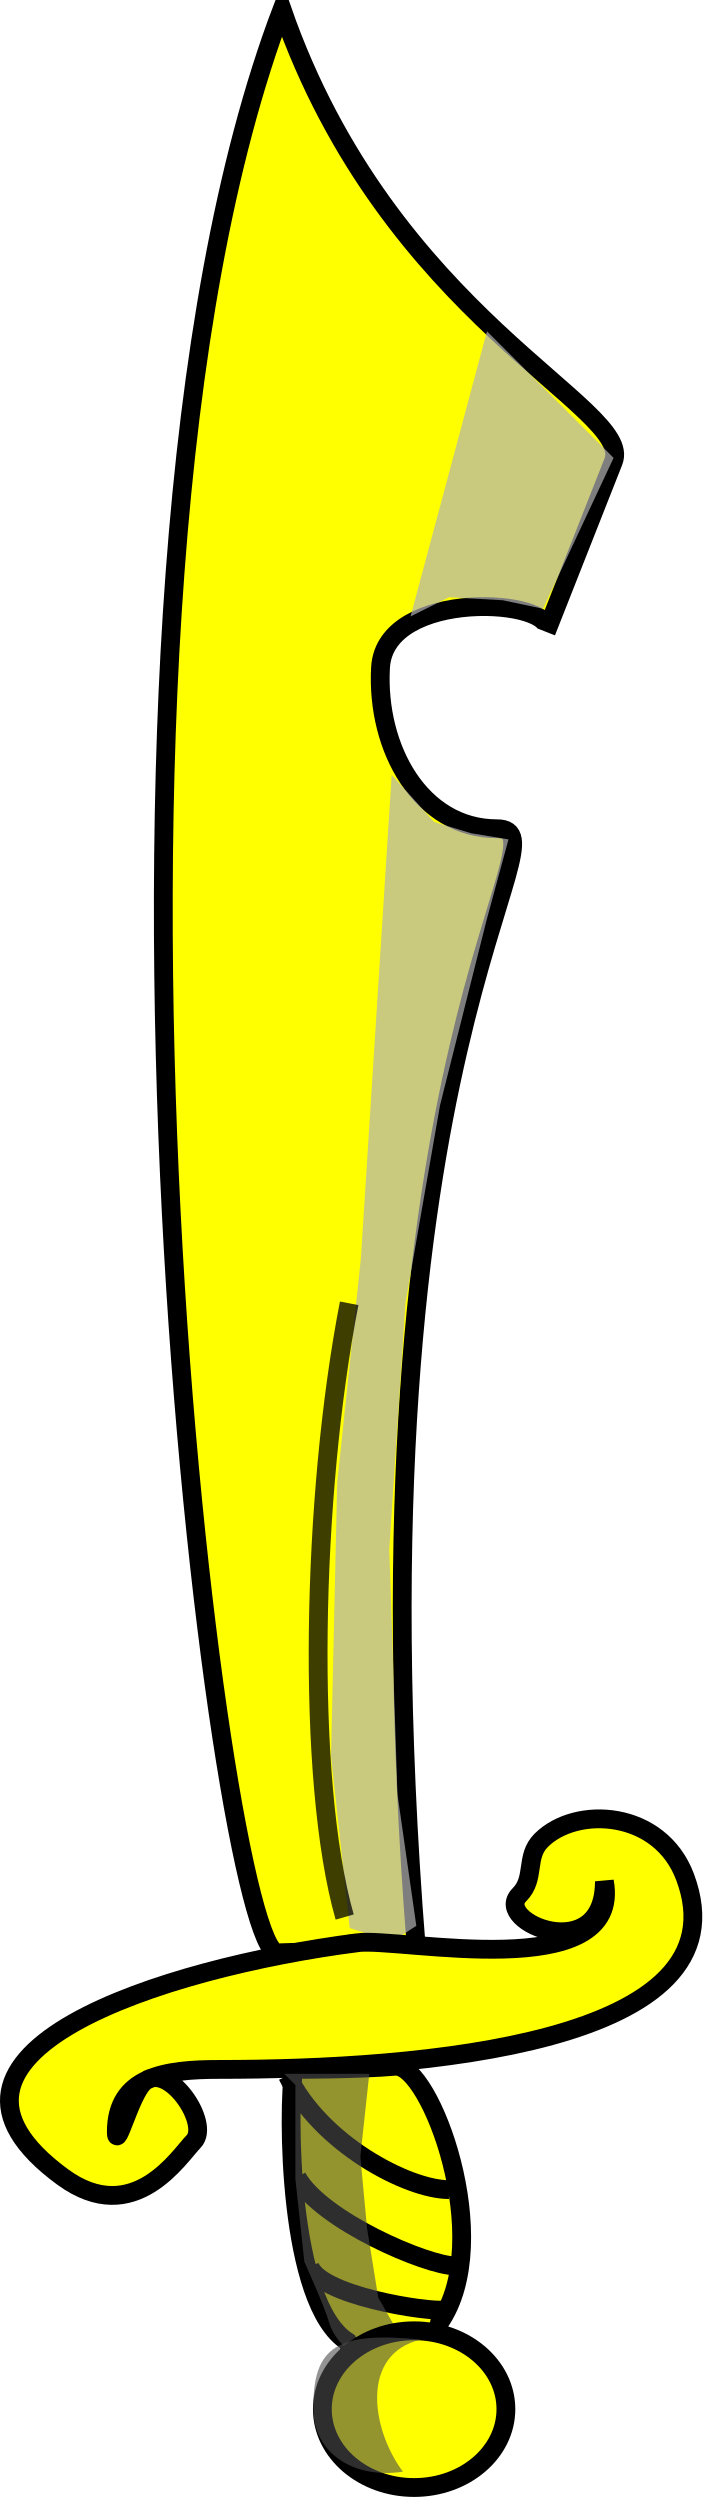
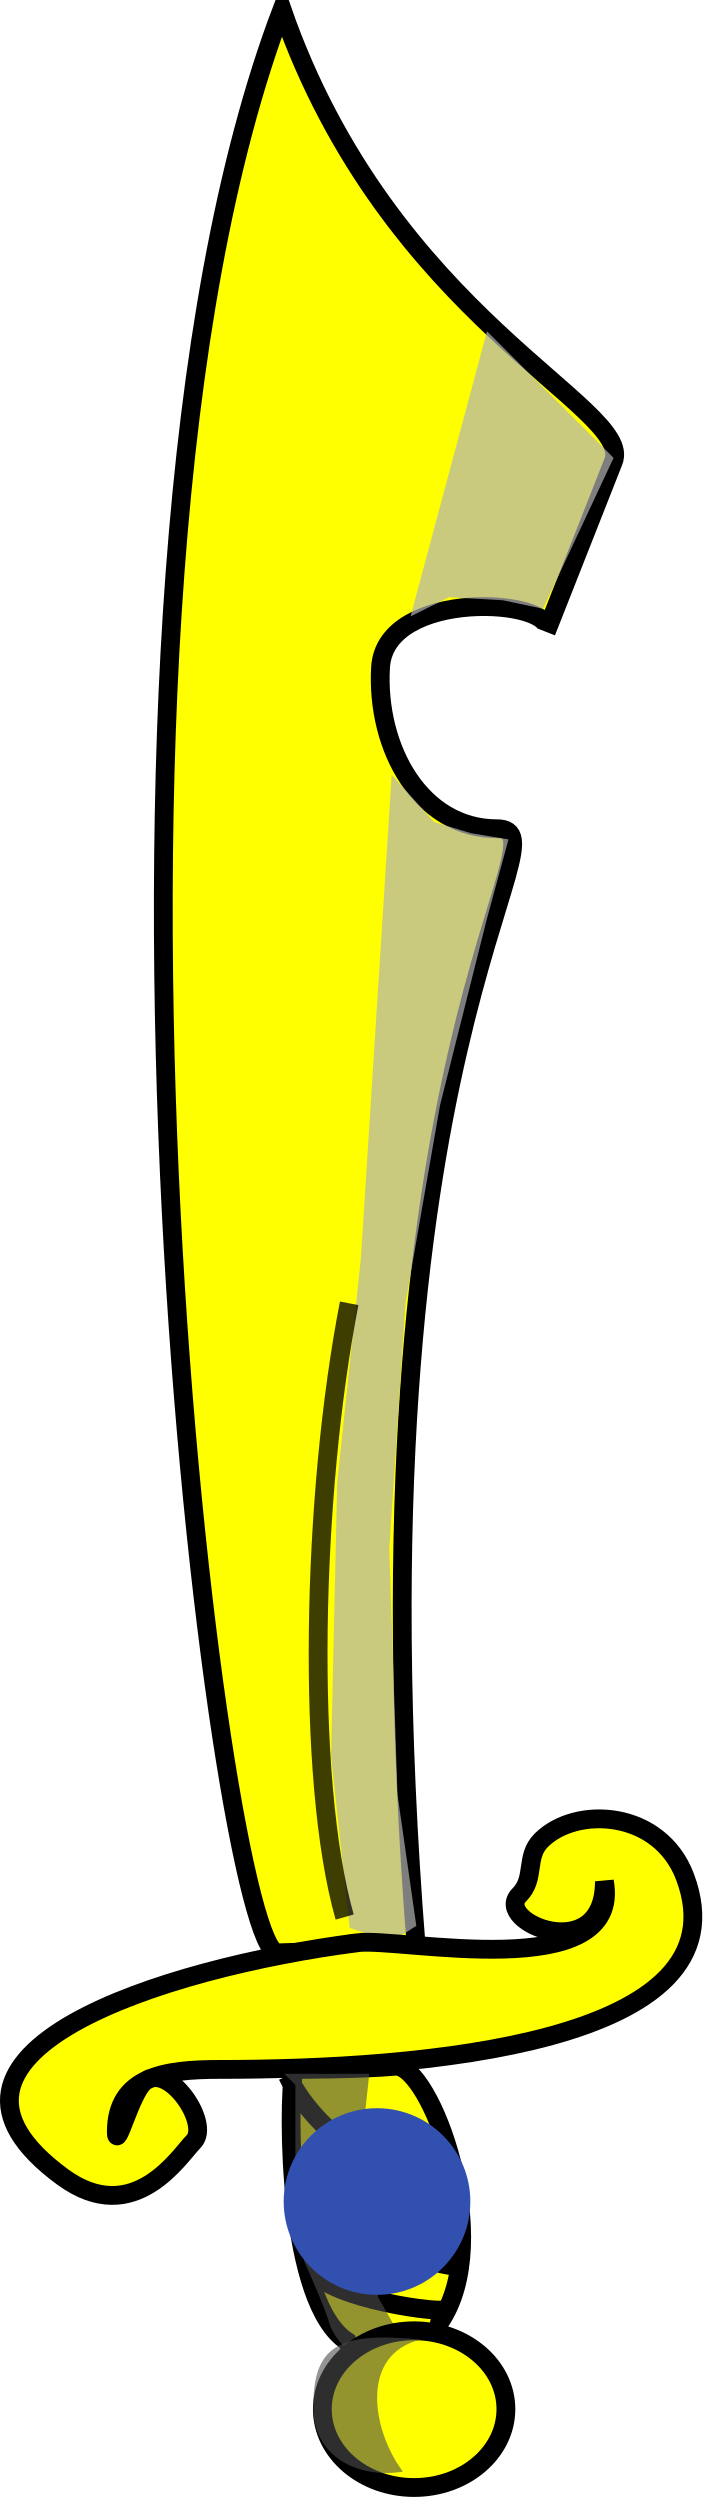
<svg xmlns="http://www.w3.org/2000/svg" width="112.019" height="398.791" id="svg2" version="1.1">
-   <defs id="defs4">
-     </defs>
+   <defs id="defs4" />
  <g style="display:inline" id="body">
    <path id="path3822" d="M44.98,1.5   C62.13,50.79 101.3,64.99 97.84,73.64   L87.13,100.8   C89.22,95.49 61.41,93.64 60.7,106.5 59.98,119.4 67.13,132.2 79.27,132.2 91.41,132.2 54.98,166.5 66.41,310.8   l-22.14,0.714   C35.24,311.8 7.839,99.36 44.98,1.5   z " style="fill:#ffff00;fill-opacity:1;stroke:#000000;stroke-width:3;stroke-miterlimit:4;stroke-opacity:1;stroke-dasharray:none;display:inline" />
    <path id="path2999" d="M77.68,52.84 97.88,73.04 86.62,97.11 80.2,95.75 71.62,95.27 65.49,98.33   z " style="opacity:0.7;fill:#b3b3b3;fill-opacity:1;stroke:none" />
    <path id="path3001" d="m62.48,123.6 6.786,7.525 5.862,1.786 5.985,0.985 -3.51,12.94 -7.413,29.49 -5.505,31.55 -2.587,39.22 1.306,39.13   L66.41,307.2   l-2.735,1.76 -4.791,-0.418 -3.102,-0.985 -2.98,-27.41 0.985,-43.57 3.781,-35.88   z " style="opacity:0.7;fill:#b3b3b3;fill-opacity:1;stroke:none" />
    <path id="path3824" d="M55.7,207.9   C49.75,238.4 48.74,283.9 54.98,305.8   " style="opacity:0.757;fill:none;stroke:#000000;stroke-width:3;stroke-miterlimit:4;stroke-opacity:1;stroke-dasharray:none;display:inline" />
  </g>
  <g id="hilt">
    <path id="path3826" d="m56.99,309.9   c-31.16,4.034 -73.85,17.65 -47.01,37.35 11.4,8.366 18.7,-3.439 20.89,-5.628 2.854,-2.854 -4.207,-13.2 -8.03,-9.372 -2.11,2.11 -4.286,10.84 -4.286,7.857 0,-8.941 7.814,-10 16.43,-10 31.81,0 84.31,-3.998 74.29,-30.71 -4.005,-10.68 -17.38,-11.4 -22.94,-5.837 -2.619,2.619 -0.866,6.075 -3.485,8.694   C78.49,306.6 96.41,314 96.41,300.1   c3.03,16.67 -32.6,8.909 -39.42,9.791   z " style="fill:#ffff00;fill-opacity:1;stroke:#000000;stroke-width:3;stroke-miterlimit:4;stroke-opacity:1;stroke-dasharray:none" />
    <path id="path3851" d="m46.87,330.1   c-1.01,6.061 -1.01,37.38 8.586,43.44 2.417,5.103 -6.061,15.66 3.03,21.21 12.63,1.01 14.1,3.124 19.19,-9.091 -1.01,-8.081 -8.586,-11.11 -7.576,-15.15 9.091,-13.13 -1.515,-41.42 -7.071,-40.91 -5.556,0.505 -16.16,0.505 -16.16,0.505   z " style="fill:#ffff00;fill-opacity:1;stroke:#000000;stroke-width:3;stroke-miterlimit:4;stroke-opacity:1;stroke-dasharray:none" />
    <path id="path3853" d="m45.86,331.1   c5.252,10.83 19.17,18.18 25.76,18.18   " style="fill:#ffff00;fill-opacity:1;stroke:#000000;stroke-width:3;stroke-miterlimit:4;stroke-opacity:1;stroke-dasharray:none" />
    <path id="path3855" d="m47.37,347.3   c3.852,6.892 20.72,14.14 25.25,14.14   " style="fill:#ffff00;fill-opacity:1;stroke:#000000;stroke-width:3;stroke-miterlimit:4;stroke-opacity:1;stroke-dasharray:none" />
    <path id="path3857" d="m49.39,361.4   c1.306,4.727 18.8,7.487 21.72,7.071   " style="fill:#ffff00;fill-opacity:1;stroke:#000000;stroke-width:3;stroke-miterlimit:4;stroke-opacity:1;stroke-dasharray:none" />
    <path id="path3003" d="M45.34,330.8 58.91,330.8   l-1.429,13.21 1.071,11.43 1.786,11.07 4.286,7.5 -6.429,1.071 -0.357,4.286 -0.357,7.143   L61.41,391.1 64.63,395.8   l-7.5,-0.714 -4.286,-5.357 1.071,-7.5 1.429,-7.5   c0,0 -2.143,-1.786 -2.857,-4.286   C51.77,367.9 48.55,360.8 48.55,360.8   l-1.429,-13.21 0,-15   " style="opacity:0.6;fill:#4d4d4d;fill-opacity:1;stroke:none" />
  </g>
  <g id="pomell">
    <path id="path3074" d="m80.7,384.3   c0,6.904 -6.556,12.5 -14.64,12.5 -8.087,0 -14.64,-5.596 -14.64,-12.5 0,-6.904 6.556,-12.5 14.64,-12.5 8.087,0 14.64,5.596 14.64,12.5   z " style="fill:#ffff00;fill-opacity:1;stroke:#000000;stroke-width:3;stroke-miterlimit:4;stroke-opacity:1" />
    <path id="path3077" d="m67.13,373.2   c-9.692,2.274 -7.922,14.29 -2.857,21.07 -7.509,1.175 -14.22,-2.646 -14.29,-10 -0.094,-10.09 3.9,-12.36 17.14,-11.07   z " style="opacity:0.6;fill:#4d4d4d;fill-opacity:1;stroke:none" />
  </g>
+   <circle style="display:inline;fill:#3250b0;stroke-width:3;stroke-linecap:round;stroke-linejoin:round;stroke-miterlimit:3" id="hold-point" cx="60.139" cy="351.181" r="14.886" />
</svg>
